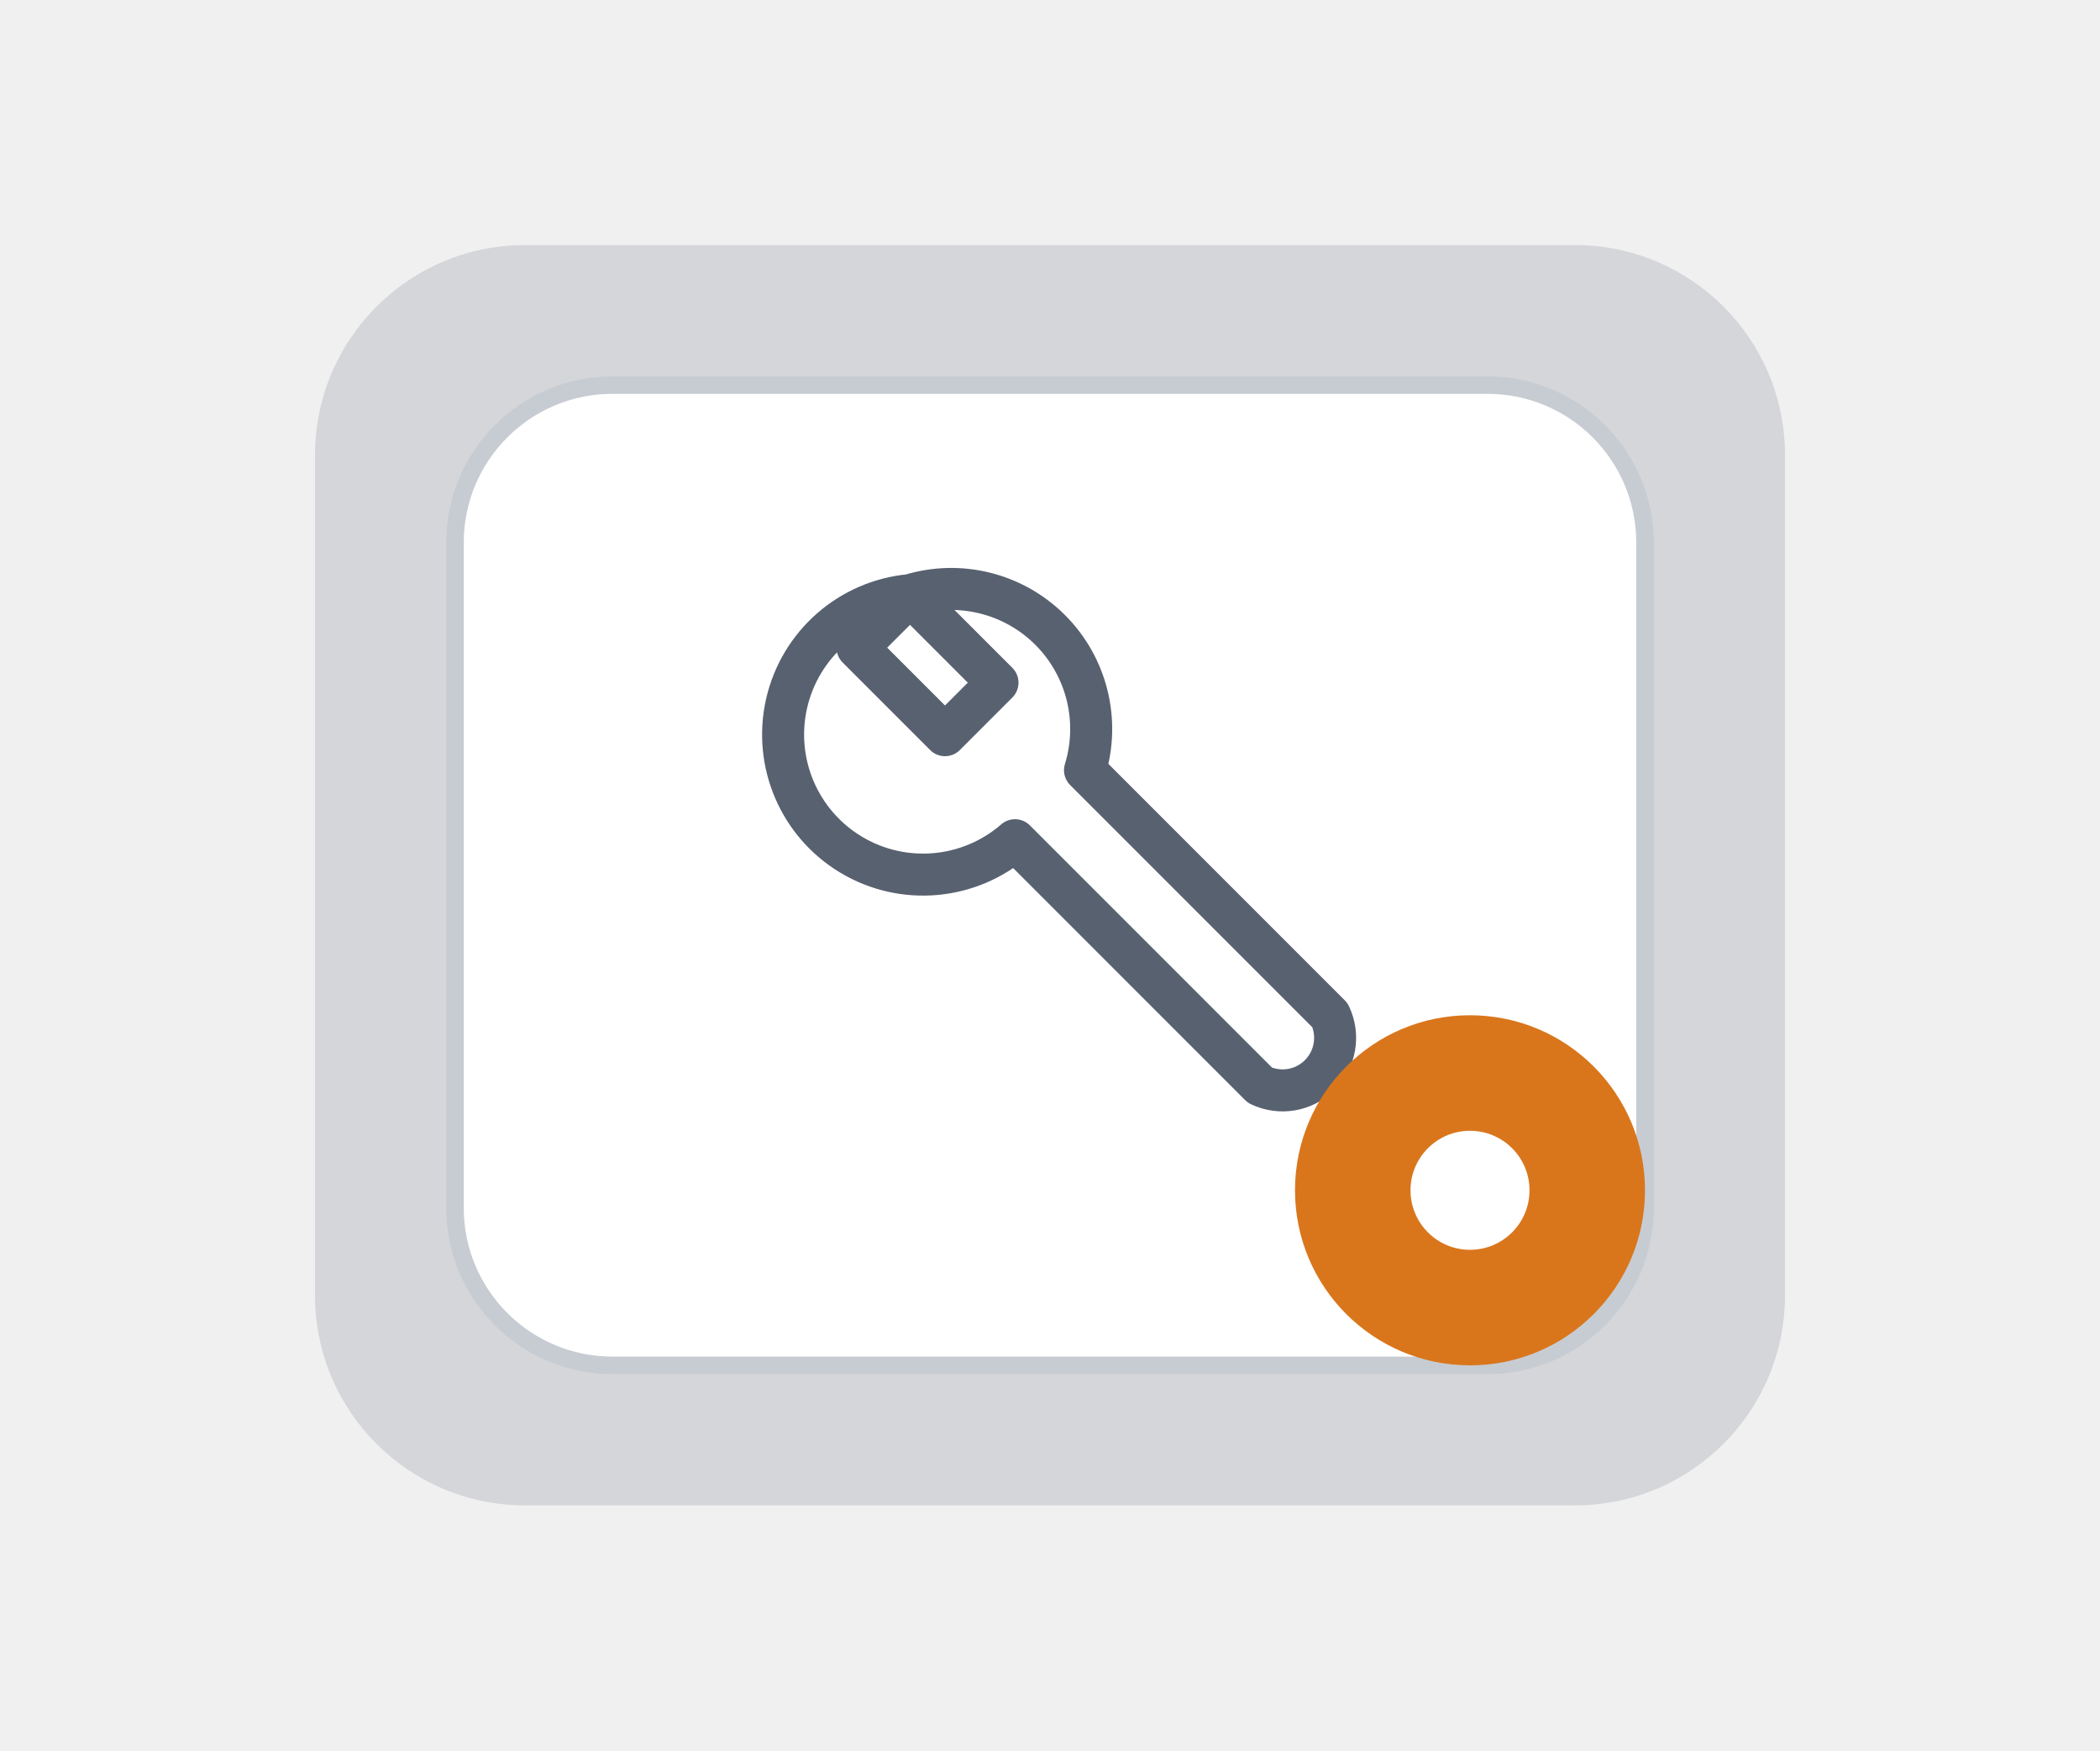
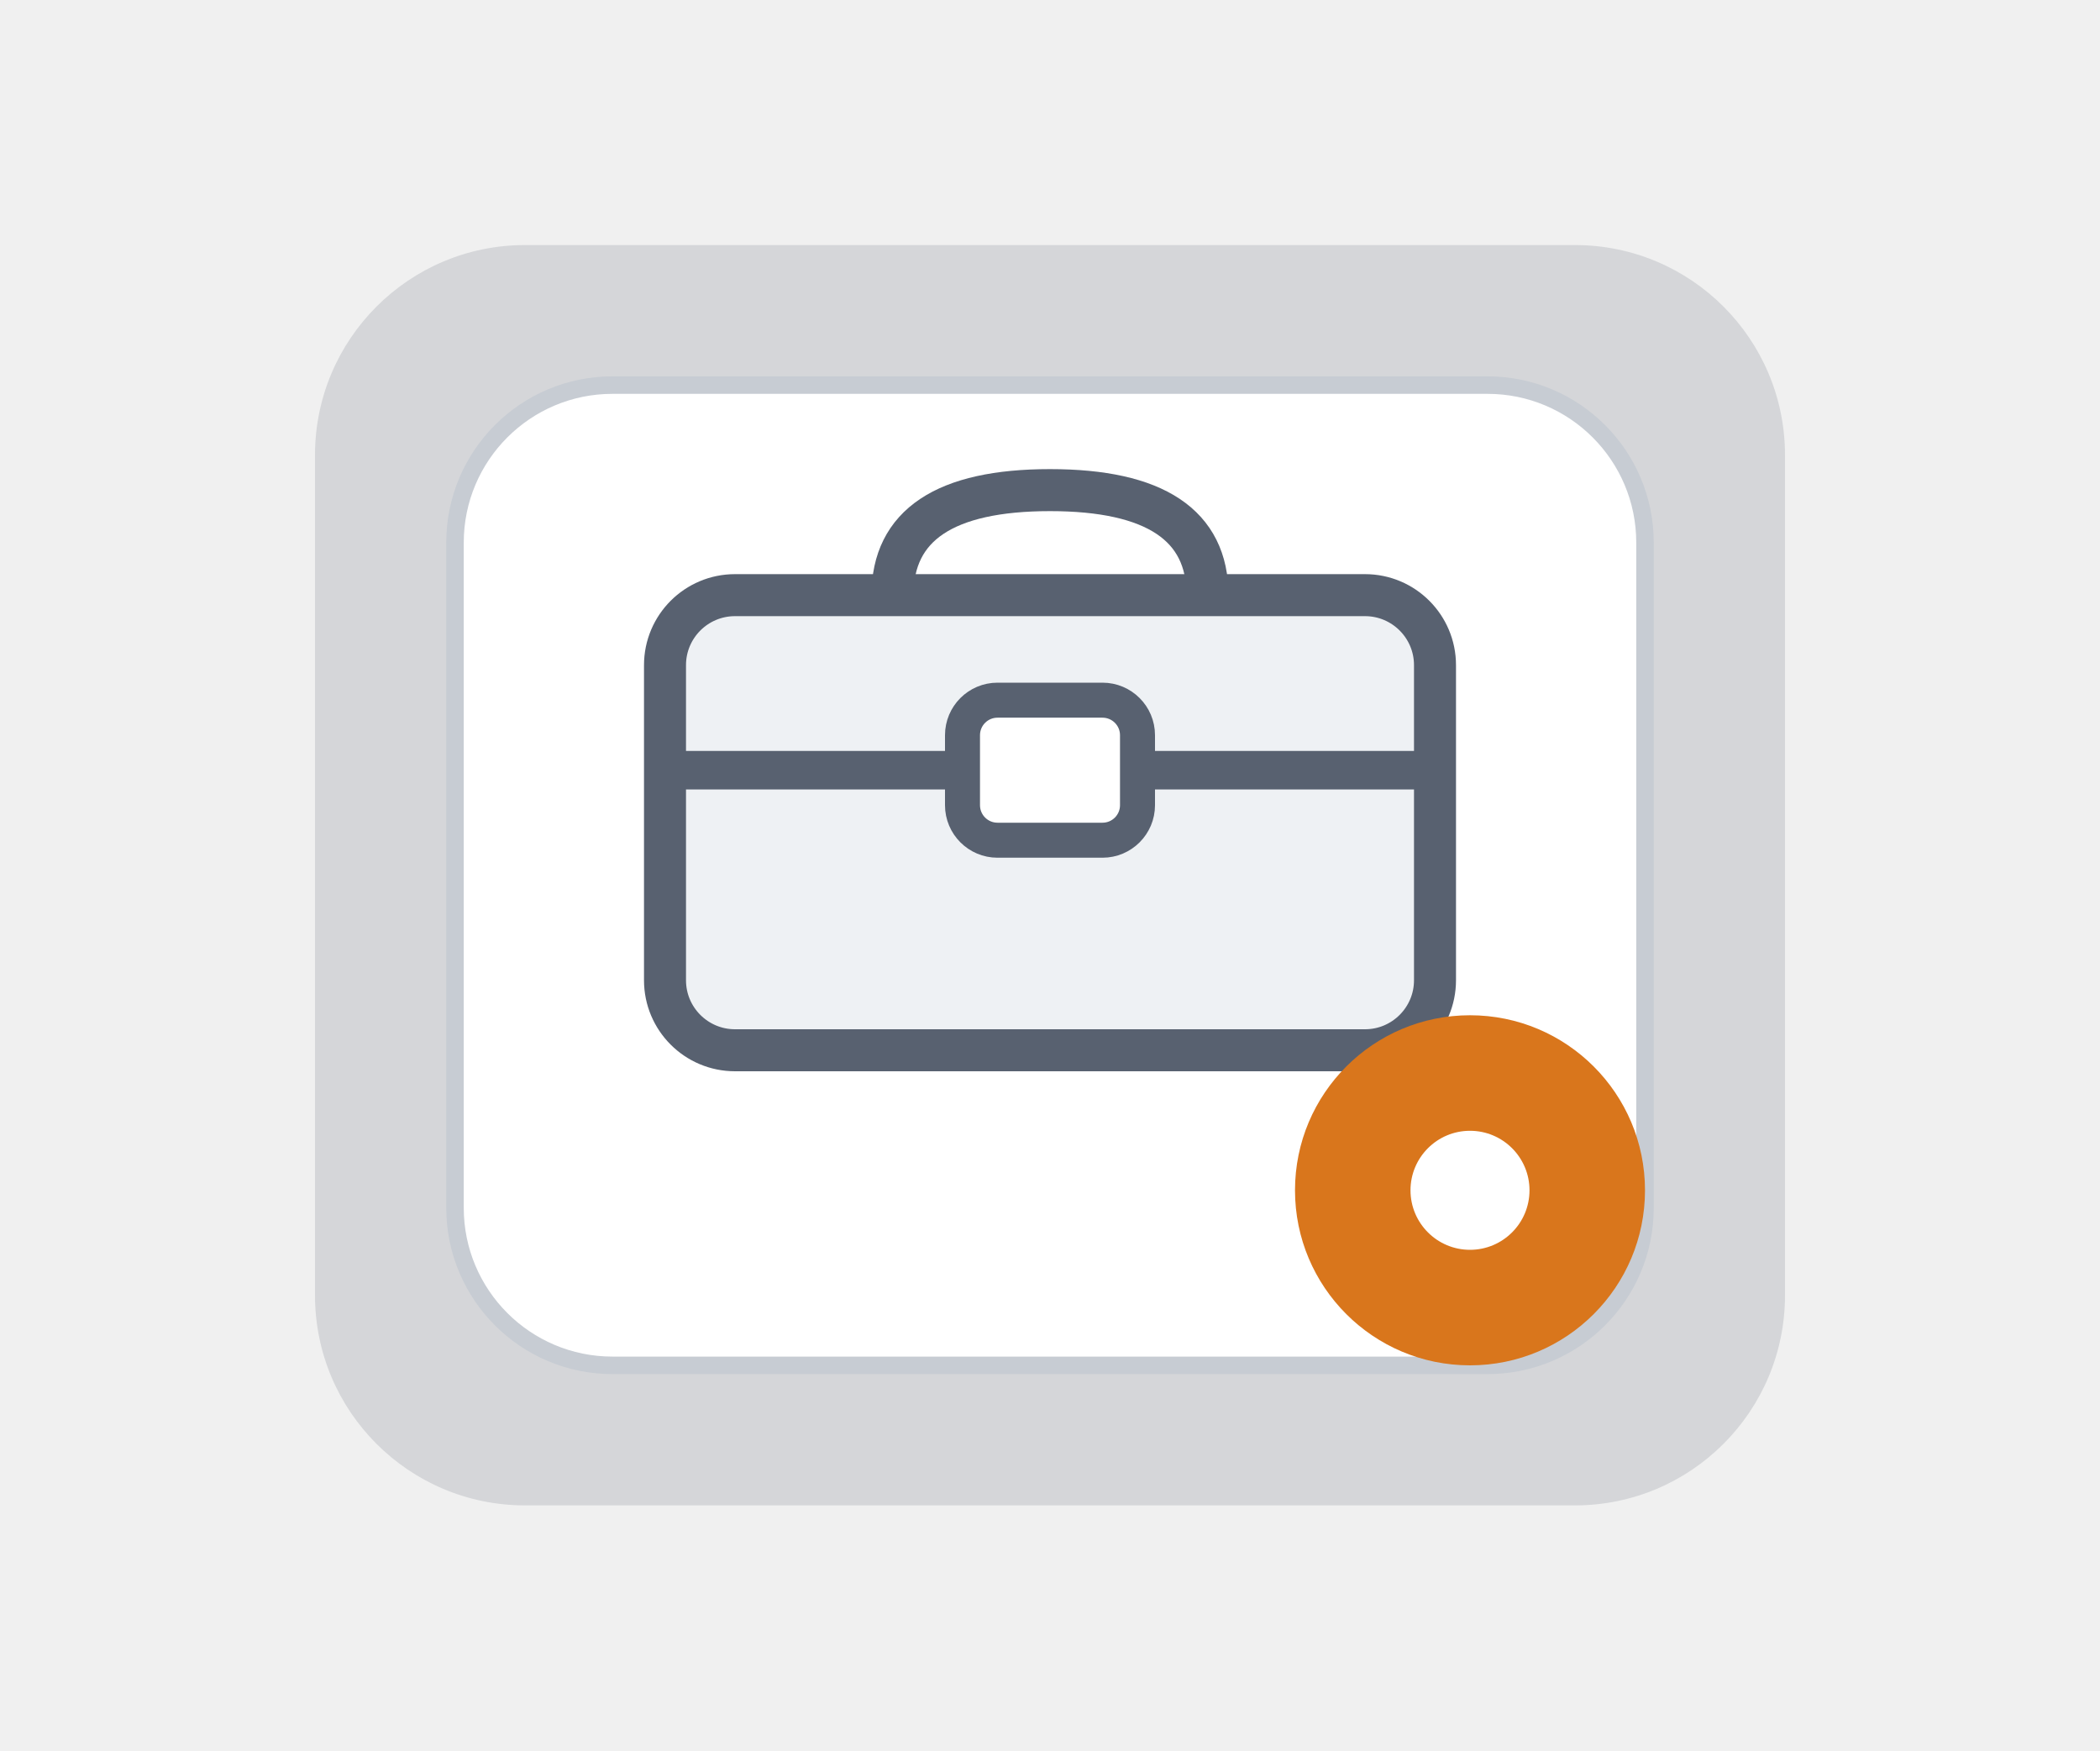
<svg xmlns="http://www.w3.org/2000/svg" viewBox="0 0 120 100">
  <rect x="18" y="14" width="84" height="72" rx="12" fill="#586170" opacity=".18" />
  <rect x="26" y="22" width="68" height="56" rx="9" fill="#ffffff" stroke="#c7ccd3" />
-   <path d="M52 34 a8 8 0 1 0 6 14 l14 14 a3 3 0 0 0 4 -4 l-14 -14 a8 8 0 0 0 -10 -10 l5 5 -3 3 -5 -5 z" fill="none" stroke="#586170" stroke-width="2.4" stroke-linejoin="round" stroke-linecap="round" />
+   <path d="M51 34 q0 -6 9 -6 q9 0 9 6" fill="none" stroke="#586170" stroke-width="2.4" stroke-linecap="round" />
+   <rect x="38" y="34" width="44" height="26" rx="4" fill="#eef1f4" stroke="#586170" stroke-width="2.4" />
+   <path d="M38 44 h44" stroke="#586170" stroke-width="2.2" />
+   <rect x="55" y="40" width="10" height="8" rx="2" fill="#ffffff" stroke="#586170" stroke-width="2" />
  <circle cx="84" cy="68" r="10" fill="#d9761c" />
  <circle cx="84" cy="68" r="3.4" fill="#fff" />
</svg>
